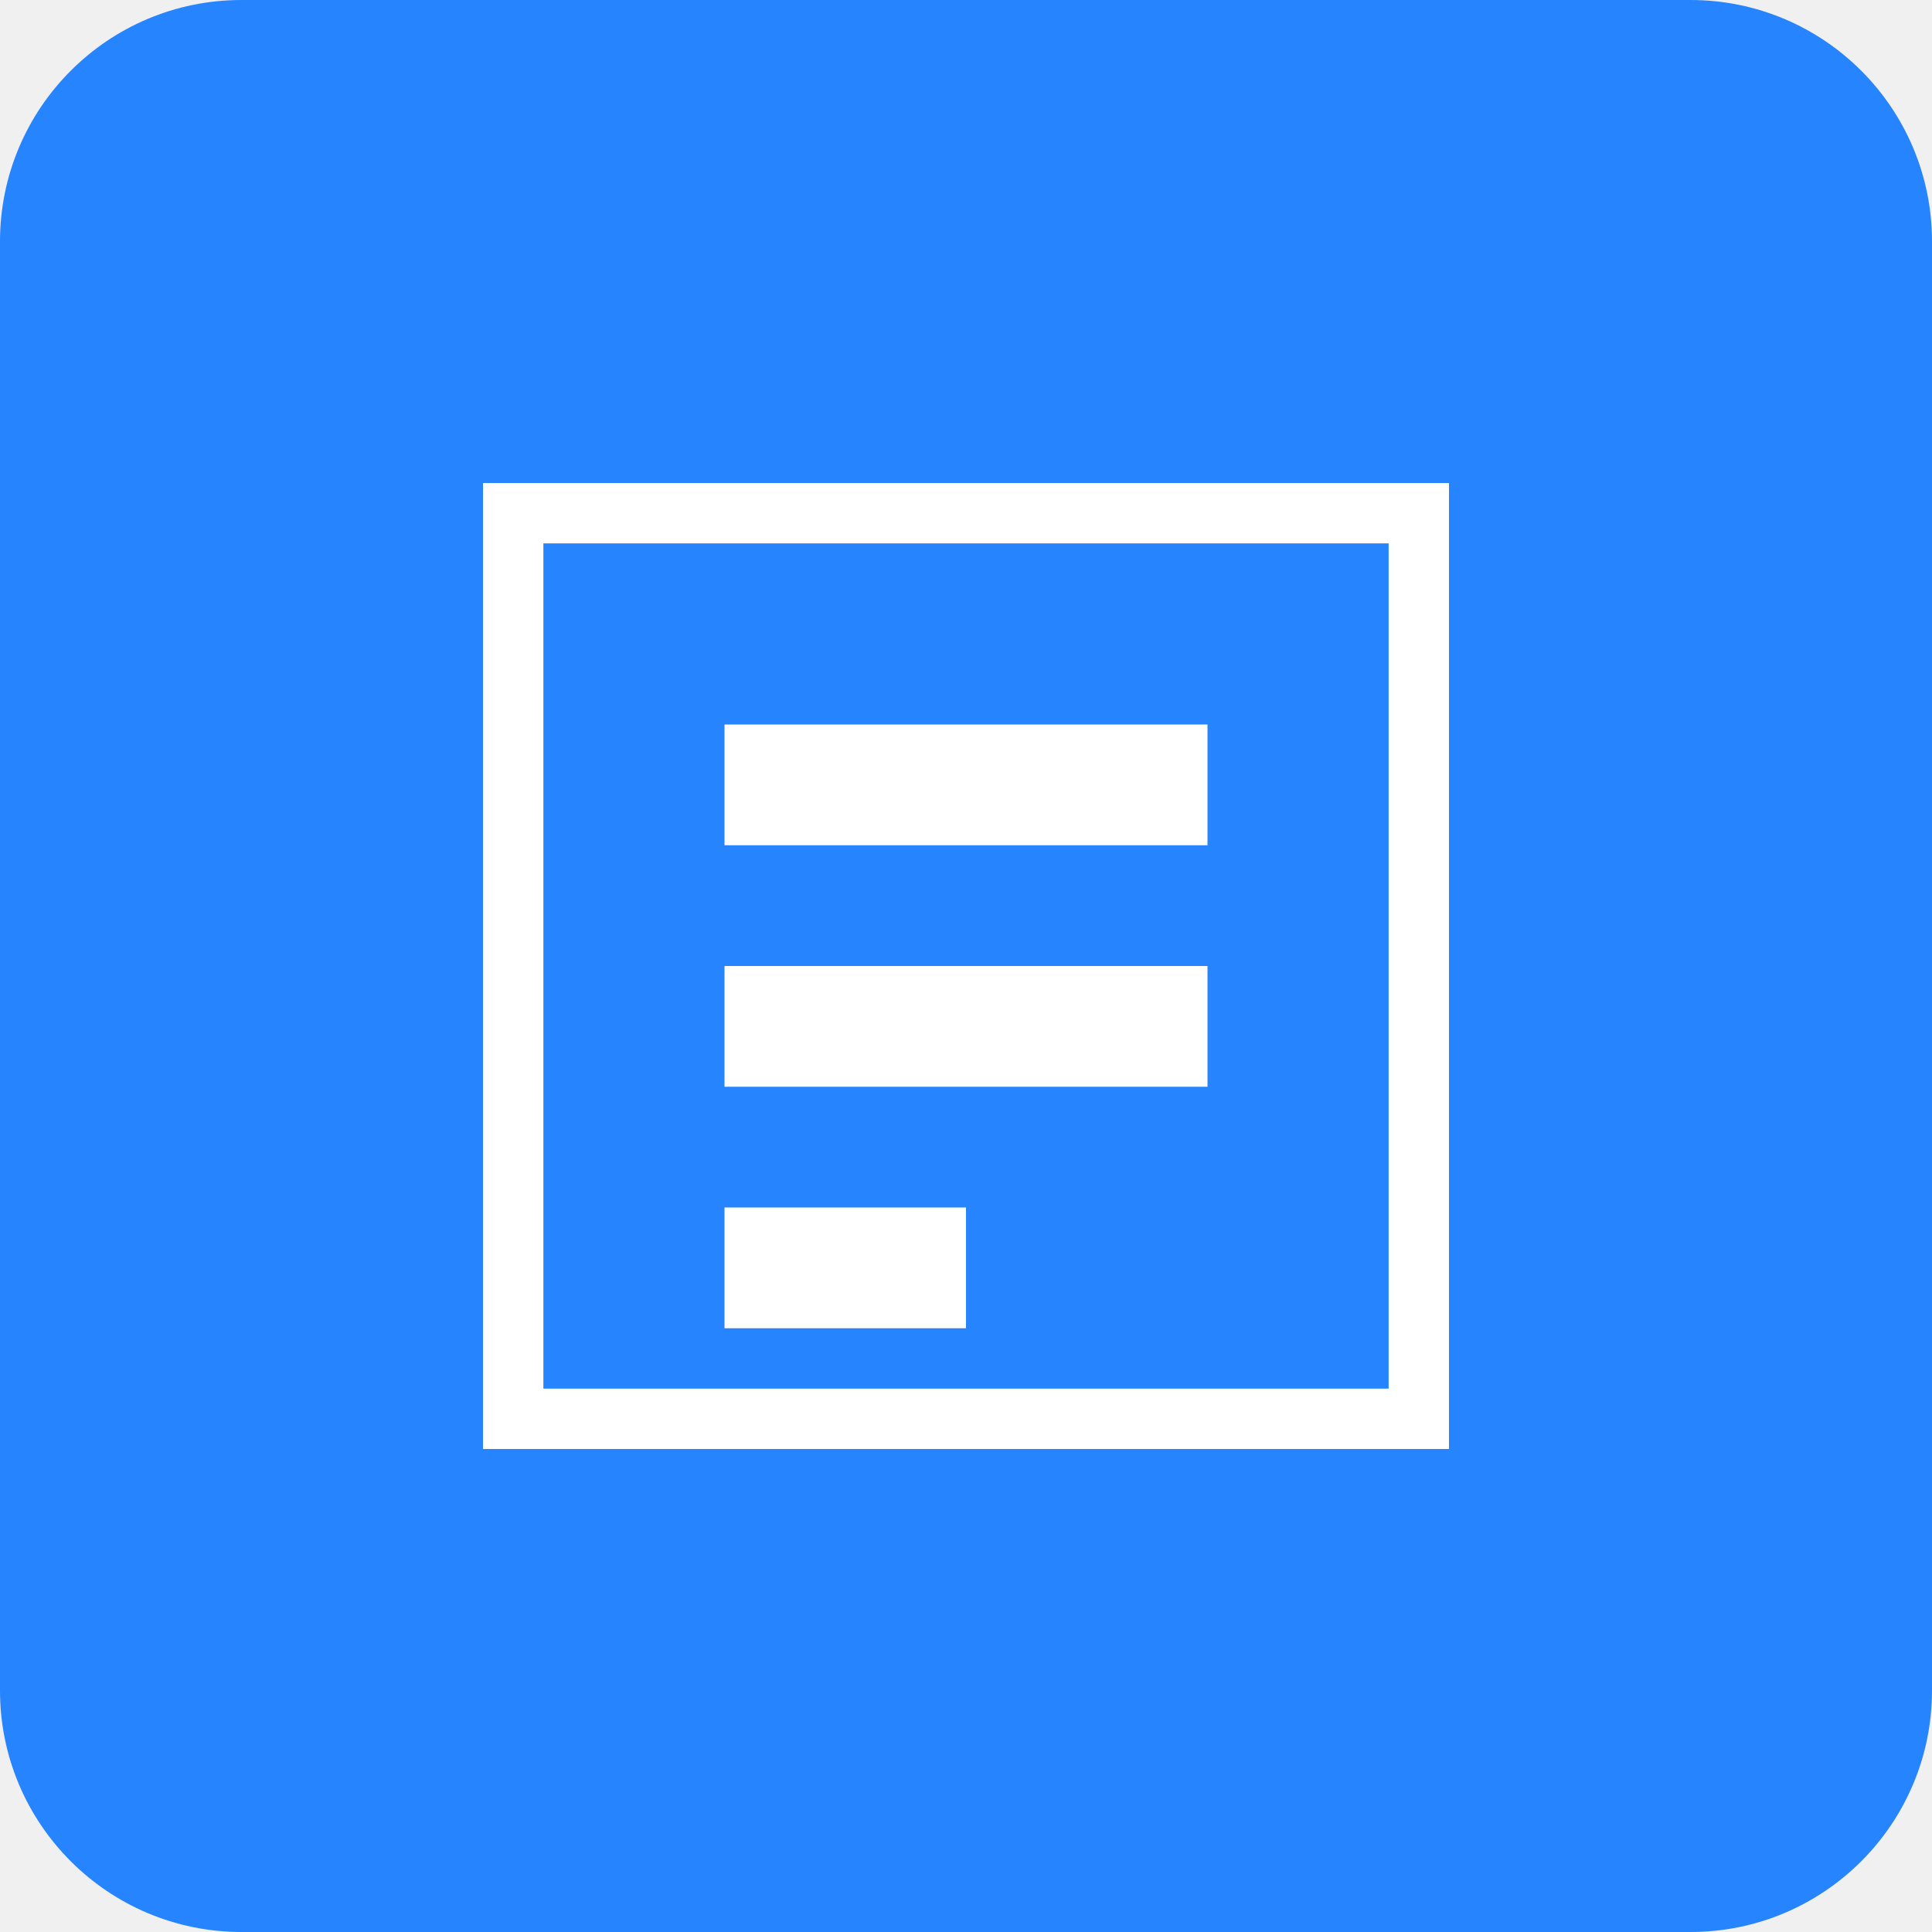
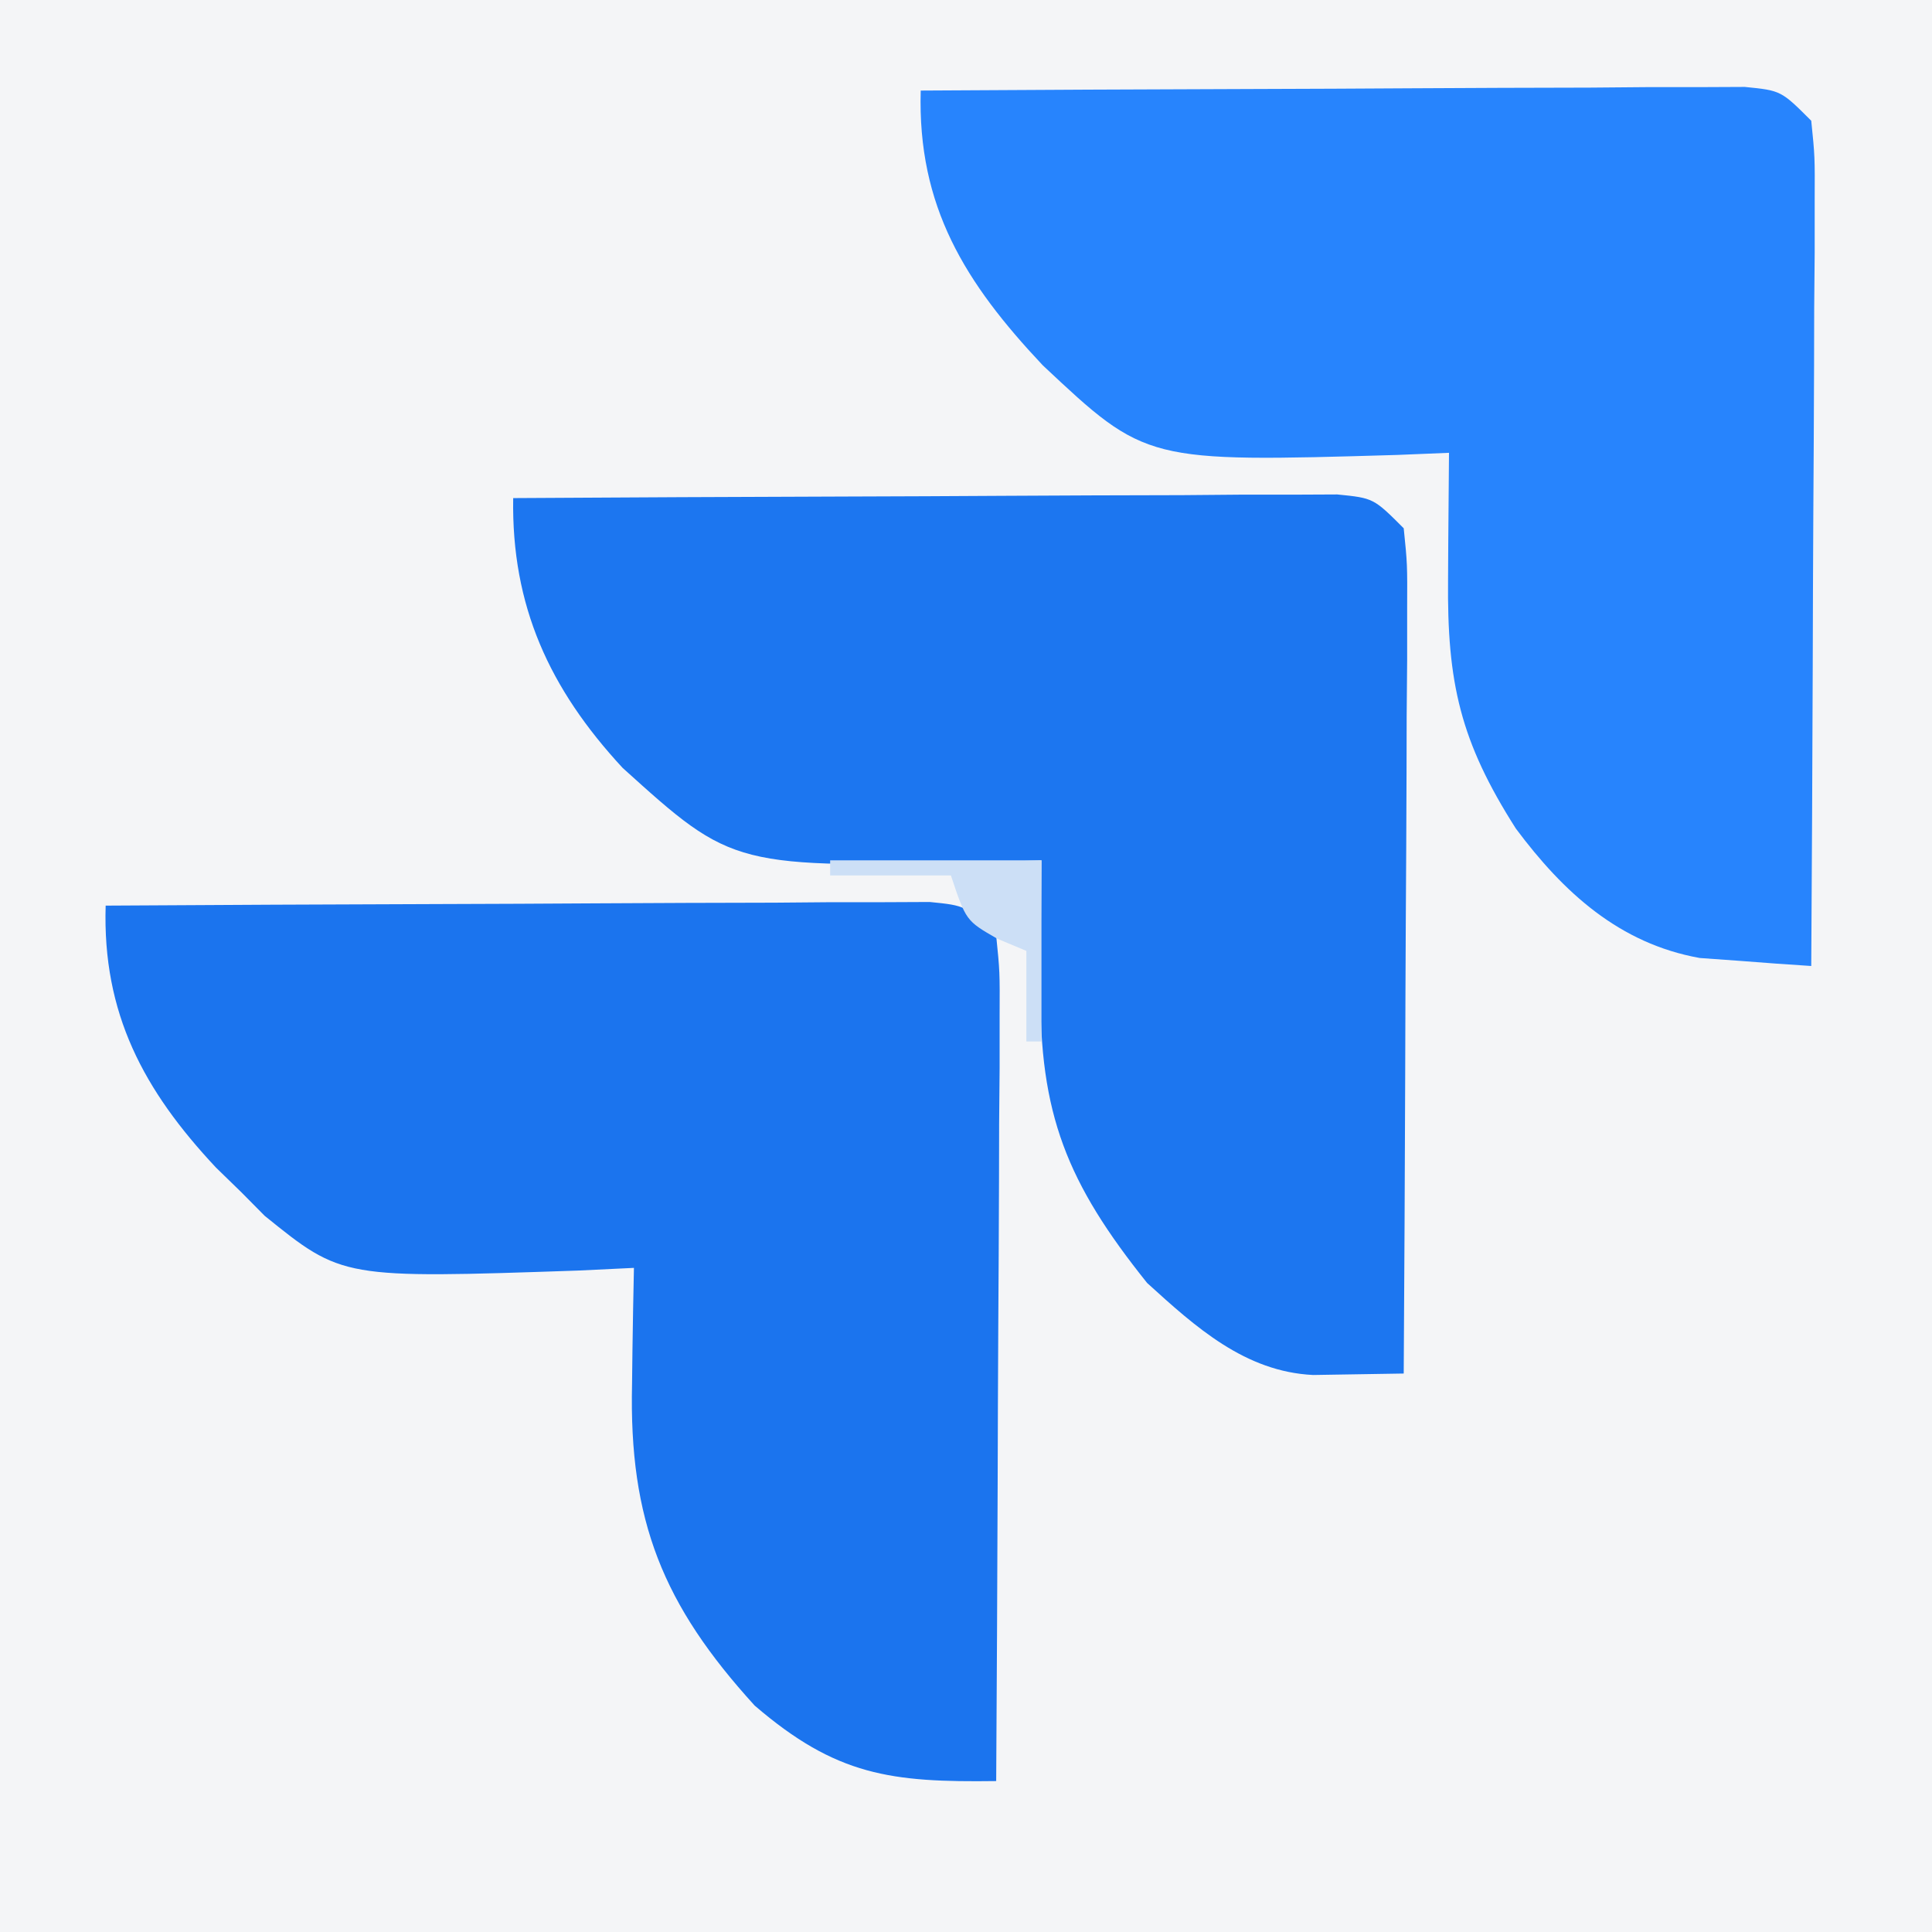
- <svg xmlns="http://www.w3.org/2000/svg" width="128" height="128" viewBox="0 0 128 128" fill="none">
-   <rect width="128" height="128" rx="16" fill="#2684FF" />
-   <path d="M32 32H96V96H32V32ZM36 92H92V36H36V92Z" fill="white" />
-   <path d="M48 48H80V56H48V48ZM48 64H80V72H48V64ZM48 80H64V88H48V80Z" fill="white" />
+ <svg xmlns="http://www.w3.org/2000/svg" version="1.1" width="128" height="128">
+   <path d="M0 0 C42.24 0 84.48 0 128 0 C128 42.24 128 84.48 128 128 C85.76 128 43.52 128 0 128 C0 85.76 0 43.52 0 0 Z " fill="#F4F5F7" transform="translate(0,0)" />
+   <path d="M0 0 C7.397 -0.046 14.795 -0.082 22.192 -0.104 C25.627 -0.114 29.061 -0.128 32.496 -0.151 C36.443 -0.177 40.389 -0.186 44.336 -0.195 C45.572 -0.206 46.809 -0.216 48.083 -0.227 C49.224 -0.227 50.365 -0.227 51.541 -0.227 C52.549 -0.231 53.557 -0.236 54.596 -0.241 C57 0 57 0 59 2 C59.241 4.366 59.241 4.366 59.227 7.368 C59.227 8.489 59.227 9.61 59.227 10.765 C59.216 11.979 59.206 13.194 59.195 14.445 C59.192 15.685 59.19 16.926 59.187 18.203 C59.177 21.501 59.159 24.799 59.137 28.097 C59.117 31.462 59.108 34.827 59.098 38.191 C59.076 44.794 59.042 51.397 59 58 C52.032 58.092 48.413 57.653 43 53 C36.926 46.334 34.664 40.749 34.875 31.688 C34.884 30.947 34.893 30.206 34.902 29.443 C34.926 27.629 34.962 25.814 35 24 C33.793 24.058 32.587 24.116 31.344 24.176 C15.679 24.71 15.679 24.71 10.535 20.551 C9.775 19.783 9.775 19.783 9 19 C8.442 18.457 7.884 17.915 7.309 17.355 C2.514 12.238 -0.219 7.144 0 0 Z " fill="#1B74EE" transform="translate(7,60)" />
+   <path d="M0 0 C7.397 -0.046 14.795 -0.082 22.192 -0.104 C25.627 -0.114 29.061 -0.128 32.496 -0.151 C36.443 -0.177 40.389 -0.186 44.336 -0.195 C45.572 -0.206 46.809 -0.216 48.083 -0.227 C49.224 -0.227 50.365 -0.227 51.541 -0.227 C52.549 -0.231 53.557 -0.236 54.596 -0.241 C57 0 57 0 59 2 C59.241 4.366 59.241 4.366 59.227 7.368 C59.227 8.489 59.227 9.61 59.227 10.765 C59.216 11.979 59.206 13.194 59.195 14.445 C59.192 15.685 59.19 16.926 59.187 18.203 C59.177 21.501 59.159 24.799 59.137 28.097 C59.117 31.462 59.108 34.827 59.098 38.191 C59.076 44.794 59.042 51.397 59 58 C57.732 58.021 56.465 58.041 55.159 58.062 C54.446 58.074 53.733 58.085 52.998 58.097 C48.487 57.878 45.22 54.929 42 52 C36.695 45.375 34.848 40.823 34.938 32.375 C34.942 31.573 34.947 30.771 34.951 29.945 C34.963 27.964 34.981 25.982 35 24 C33.938 24.035 32.876 24.07 31.781 24.105 C14.593 24.51 14.593 24.51 7.25 17.875 C2.392 12.628 -0.119 7.135 0 0 Z " fill="#1C76F0" transform="translate(34,33)" />
+   <path d="M0 0 C7.397 -0.046 14.795 -0.082 22.192 -0.104 C25.627 -0.114 29.061 -0.128 32.496 -0.151 C36.443 -0.177 40.389 -0.186 44.336 -0.195 C45.572 -0.206 46.809 -0.216 48.083 -0.227 C49.224 -0.227 50.365 -0.227 51.541 -0.227 C52.549 -0.231 53.557 -0.236 54.596 -0.241 C57 0 57 0 59 2 C59.241 4.366 59.241 4.366 59.227 7.368 C59.227 8.489 59.227 9.61 59.227 10.765 C59.216 11.979 59.206 13.194 59.195 14.445 C59.192 15.685 59.19 16.926 59.187 18.203 C59.177 21.501 59.159 24.799 59.137 28.097 C59.117 31.462 59.108 34.827 59.098 38.191 C59.076 44.794 59.042 51.397 59 58 C57.422 57.9 55.846 57.784 54.27 57.66 C53.391 57.597 52.513 57.534 51.609 57.469 C46.285 56.512 42.593 53.136 39.43 48.895 C35.752 43.126 34.865 39.247 34.938 32.375 C34.942 31.573 34.947 30.771 34.951 29.945 C34.963 27.964 34.981 25.982 35 24 C33.298 24.07 33.298 24.07 31.562 24.141 C14.929 24.628 14.929 24.628 8.082 18.199 C2.941 12.74 -0.222 7.679 0 0 Z " fill="#2784FD" transform="translate(61,6)" />
+   <path d="M0 0 C4.62 0 9.24 0 14 0 C14 3.96 14 7.92 14 12 C13.67 12 13.34 12 13 12 C13 10.02 13 8.04 13 6 C12.361 5.732 11.721 5.464 11.062 5.188 C9 4 9 4 8 1 C5.36 1 2.72 1 0 1 C0 0.67 0 0.34 0 0 Z " fill="#CCDFF6" transform="translate(55,57)" />
</svg>
